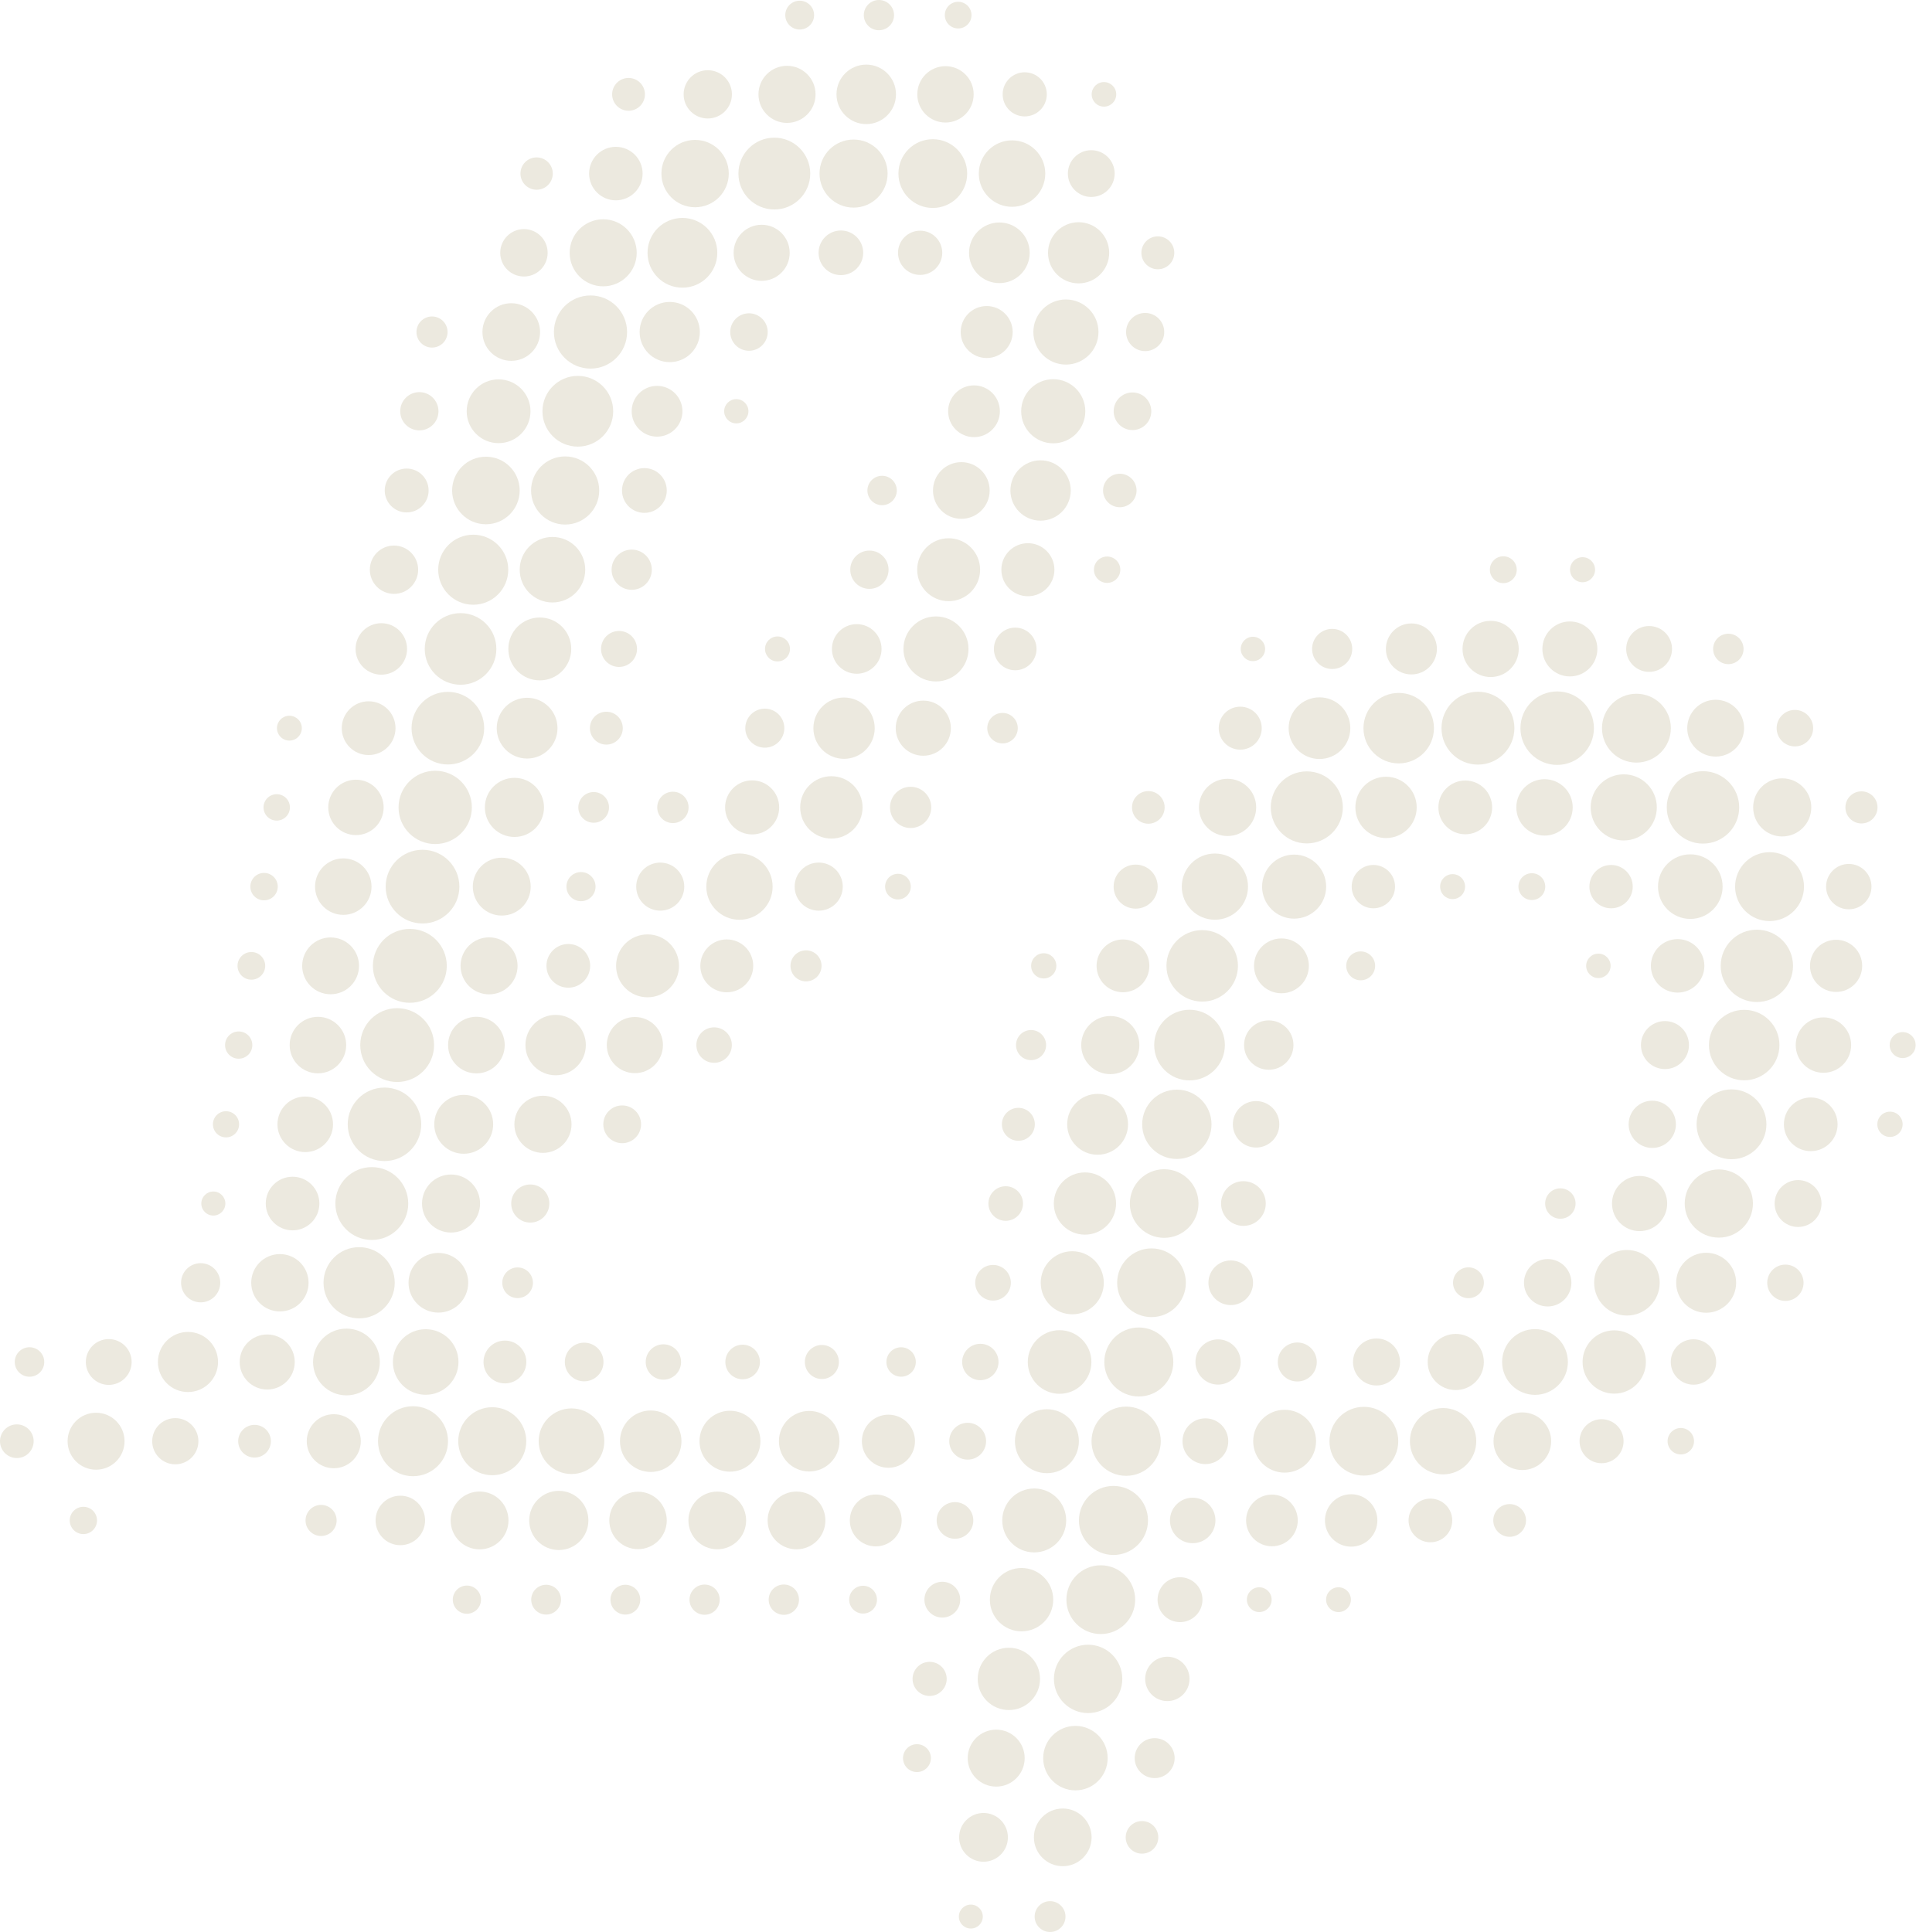
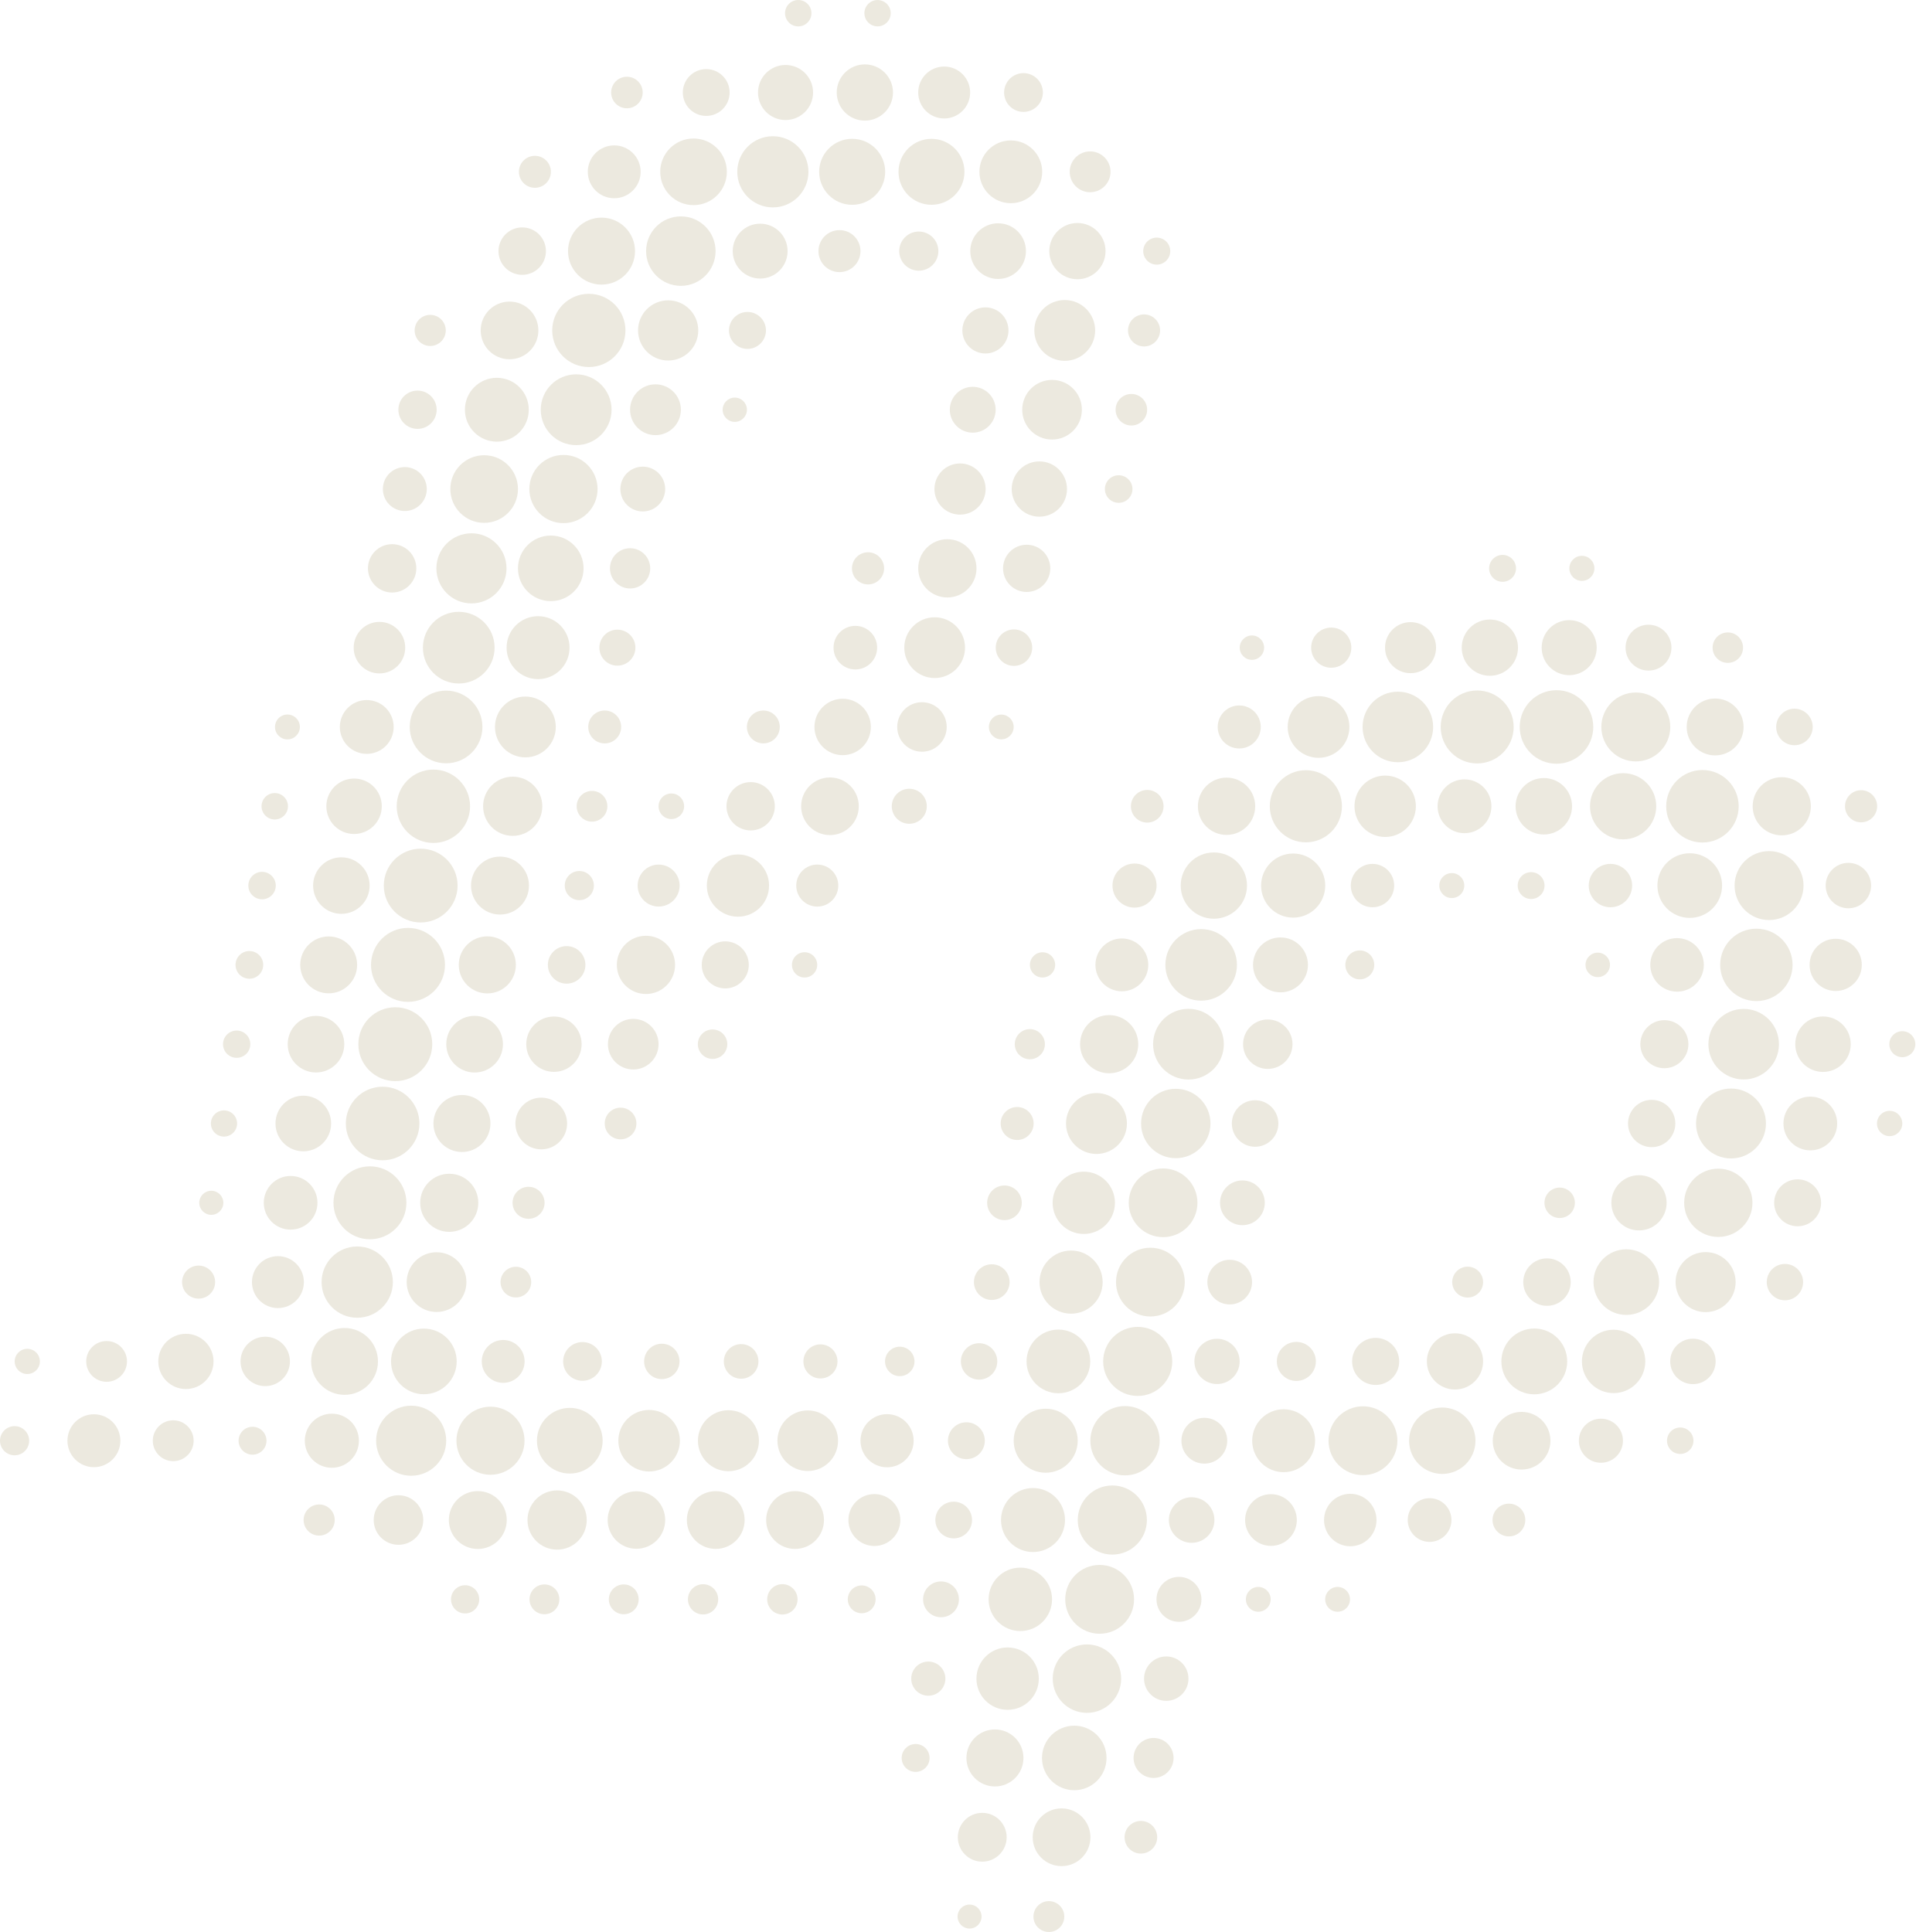
- <svg xmlns="http://www.w3.org/2000/svg" viewBox="0 0 1484.41 1497.27" width="1484.41" height="1497.27">
+ <svg xmlns="http://www.w3.org/2000/svg" viewBox="0 0 1482.67 1495.77" width="1482.67" height="1495.77">
  <defs>
    <filter id="blur" x="-20%" y="-20%" width="140%" height="140%">
      <feGaussianBlur stdDeviation="0" />
    </filter>
    <filter id="glow" x="-50%" y="-50%" width="200%" height="200%">
      <feGaussianBlur stdDeviation="57.72" />
    </filter>
  </defs>
  <g fill="#ece9df">
-     <circle cx="752.29" cy="1485.32" r="9.28" />
-     <circle cx="813.69" cy="1485.32" r="11.95" />
-     <circle cx="762.12" cy="1423.92" r="18.9" />
-     <circle cx="823.52" cy="1423.92" r="22.35" />
-     <circle cx="884.92" cy="1423.92" r="12.63" />
-     <circle cx="710.54" cy="1362.52" r="10.8" />
-     <circle cx="771.94" cy="1362.52" r="22.07" />
-     <circle cx="833.34" cy="1362.52" r="24.98" />
-     <circle cx="894.74" cy="1362.52" r="15.48" />
-     <circle cx="720.37" cy="1301.12" r="13.22" />
-     <circle cx="781.77" cy="1301.12" r="24.14" />
-     <circle cx="843.17" cy="1301.12" r="26.49" />
-     <circle cx="904.57" cy="1301.12" r="17.19" />
-     <circle cx="361.79" cy="1239.72" r="10.92" />
-     <circle cx="423.19" cy="1239.72" r="11.55" />
-     <circle cx="484.59" cy="1239.72" r="11.55" />
-     <circle cx="545.99" cy="1239.72" r="11.71" />
-     <circle cx="607.39" cy="1239.72" r="11.75" />
-     <circle cx="668.79" cy="1239.72" r="10.77" />
-     <circle cx="730.19" cy="1239.72" r="13.87" />
-     <circle cx="791.59" cy="1239.72" r="24.55" />
-     <circle cx="852.99" cy="1239.72" r="26.64" />
-     <circle cx="914.39" cy="1239.72" r="17.4" />
-     <circle cx="975.79" cy="1239.72" r="9.6" />
-     <circle cx="1037.19" cy="1239.72" r="9.61" />
-     <circle cx="64.61" cy="1178.32" r="10.58" />
-     <circle cx="248.81" cy="1178.32" r="12.05" />
-     <circle cx="310.21" cy="1178.32" r="19.18" />
-     <circle cx="371.61" cy="1178.32" r="22.41" />
-     <circle cx="433.01" cy="1178.32" r="22.93" />
-     <circle cx="494.41" cy="1178.32" r="22.26" />
-     <circle cx="555.81" cy="1178.32" r="22.36" />
-     <circle cx="617.21" cy="1178.32" r="22.38" />
-     <circle cx="678.61" cy="1178.32" r="20.1" />
-     <circle cx="740.01" cy="1178.32" r="14.2" />
-     <circle cx="801.41" cy="1178.32" r="24.77" />
-     <circle cx="862.81" cy="1178.32" r="26.76" />
-     <circle cx="924.21" cy="1178.32" r="17.63" />
-     <circle cx="985.61" cy="1178.32" r="20.02" />
-     <circle cx="1047.01" cy="1178.32" r="20.31" />
-     <circle cx="1108.41" cy="1178.32" r="16.92" />
-     <circle cx="1169.81" cy="1178.32" r="12.68" />
-     <circle cx="13.04" cy="1116.92" r="13.04" />
-     <circle cx="74.44" cy="1116.92" r="22.07" />
-     <circle cx="135.84" cy="1116.92" r="17.9" />
-     <circle cx="197.24" cy="1116.92" r="12.67" />
-     <circle cx="258.64" cy="1116.92" r="20.94" />
-     <circle cx="320.04" cy="1116.92" r="27.12" />
-     <circle cx="381.44" cy="1116.92" r="26.35" />
-     <circle cx="442.84" cy="1116.92" r="25.43" />
-     <circle cx="504.24" cy="1116.92" r="23.82" />
-     <circle cx="565.64" cy="1116.92" r="23.61" />
-     <circle cx="627.04" cy="1116.92" r="23.46" />
-     <circle cx="688.44" cy="1116.92" r="20.57" />
-     <circle cx="749.84" cy="1116.92" r="14.27" />
-     <circle cx="811.24" cy="1116.92" r="24.78" />
-     <circle cx="872.64" cy="1116.92" r="26.83" />
-     <circle cx="934.04" cy="1116.92" r="17.73" />
-     <circle cx="995.44" cy="1116.92" r="24.35" />
-     <circle cx="1056.84" cy="1116.92" r="26.65" />
-     <circle cx="1118.24" cy="1116.92" r="25.7" />
-     <circle cx="1179.64" cy="1116.92" r="22.33" />
-     <circle cx="1241.04" cy="1116.92" r="17.06" />
-     <circle cx="1302.44" cy="1116.92" r="10.24" />
-     <circle cx="22.86" cy="1055.52" r="11.43" />
-     <circle cx="84.26" cy="1055.52" r="17.75" />
-     <circle cx="145.66" cy="1055.52" r="23.29" />
-     <circle cx="207.06" cy="1055.52" r="21.33" />
-     <circle cx="268.46" cy="1055.52" r="25.87" />
-     <circle cx="329.86" cy="1055.52" r="25.41" />
-     <circle cx="391.26" cy="1055.52" r="16.59" />
-     <circle cx="452.66" cy="1055.52" r="14.98" />
-     <circle cx="514.06" cy="1055.52" r="13.7" />
-     <circle cx="575.46" cy="1055.52" r="13.4" />
-     <circle cx="636.86" cy="1055.52" r="13.19" />
-     <circle cx="698.26" cy="1055.52" r="11.4" />
-     <circle cx="759.66" cy="1055.52" r="14.09" />
-     <circle cx="821.06" cy="1055.52" r="24.65" />
-     <circle cx="882.46" cy="1055.52" r="26.74" />
-     <circle cx="943.86" cy="1055.52" r="17.52" />
-     <circle cx="1005.26" cy="1055.52" r="15.11" />
-     <circle cx="1066.66" cy="1055.52" r="18.22" />
-     <circle cx="1128.06" cy="1055.52" r="21.76" />
-     <circle cx="1189.46" cy="1055.52" r="25.48" />
-     <circle cx="1250.86" cy="1055.52" r="24.53" />
-     <circle cx="1312.26" cy="1055.52" r="17.59" />
-     <circle cx="155.49" cy="994.12" r="15.18" />
-     <circle cx="216.89" cy="994.12" r="22.22" />
-     <circle cx="278.29" cy="994.12" r="27.59" />
-     <circle cx="339.69" cy="994.12" r="23.12" />
-     <circle cx="401.09" cy="994.12" r="11.88" />
-     <circle cx="769.49" cy="994.12" r="13.81" />
-     <circle cx="830.89" cy="994.12" r="24.44" />
-     <circle cx="892.29" cy="994.12" r="26.62" />
-     <circle cx="953.69" cy="994.12" r="17.29" />
-     <circle cx="1137.89" cy="994.12" r="11.95" />
-     <circle cx="1199.29" cy="994.12" r="18.37" />
-     <circle cx="1260.69" cy="994.12" r="25.4" />
-     <circle cx="1322.09" cy="994.12" r="23.24" />
-     <circle cx="1383.49" cy="994.12" r="14.07" />
-     <circle cx="165.31" cy="932.72" r="9.32" />
-     <circle cx="226.71" cy="932.72" r="20.78" />
-     <circle cx="288.11" cy="932.72" r="28.23" />
-     <circle cx="349.51" cy="932.72" r="22.49" />
-     <circle cx="410.91" cy="932.72" r="14.77" />
-     <circle cx="779.31" cy="932.72" r="13.4" />
-     <circle cx="840.71" cy="932.72" r="24.12" />
-     <circle cx="902.11" cy="932.72" r="26.59" />
-     <circle cx="963.51" cy="932.72" r="17.32" />
-     <circle cx="1209.11" cy="932.72" r="11.78" />
-     <circle cx="1270.51" cy="932.72" r="21.38" />
-     <circle cx="1331.91" cy="932.72" r="26.43" />
-     <circle cx="1393.31" cy="932.72" r="18.16" />
-     <circle cx="175.13" cy="871.32" r="10.14" />
-     <circle cx="236.53" cy="871.32" r="21.53" />
-     <circle cx="297.93" cy="871.32" r="28.48" />
-     <circle cx="359.33" cy="871.32" r="22.82" />
-     <circle cx="420.73" cy="871.32" r="22.14" />
-     <circle cx="482.13" cy="871.32" r="14.63" />
-     <circle cx="789.13" cy="871.32" r="12.76" />
-     <circle cx="850.53" cy="871.32" r="23.58" />
-     <circle cx="911.93" cy="871.32" r="26.86" />
-     <circle cx="973.33" cy="871.32" r="18.01" />
-     <circle cx="1280.33" cy="871.32" r="18.31" />
-     <circle cx="1341.73" cy="871.32" r="27.06" />
-     <circle cx="1403.13" cy="871.32" r="20.8" />
-     <circle cx="1464.53" cy="871.32" r="9.8" />
-     <circle cx="184.96" cy="809.92" r="10.56" />
-     <circle cx="246.36" cy="809.92" r="21.9" />
-     <circle cx="307.76" cy="809.92" r="28.6" />
-     <circle cx="369.16" cy="809.92" r="21.94" />
-     <circle cx="430.56" cy="809.92" r="23.4" />
-     <circle cx="491.96" cy="809.92" r="21.76" />
-     <circle cx="553.36" cy="809.92" r="13.74" />
-     <circle cx="798.96" cy="809.92" r="11.66" />
-     <circle cx="860.36" cy="809.92" r="22.52" />
-     <circle cx="921.76" cy="809.92" r="27.38" />
-     <circle cx="983.16" cy="809.92" r="19.13" />
-     <circle cx="1290.16" cy="809.92" r="18.6" />
-     <circle cx="1351.56" cy="809.92" r="27.31" />
-     <circle cx="1412.96" cy="809.92" r="21.47" />
-     <circle cx="1474.36" cy="809.92" r="10.06" />
-     <circle cx="194.78" cy="748.52" r="10.72" />
-     <circle cx="256.18" cy="748.52" r="22.02" />
-     <circle cx="317.58" cy="748.52" r="28.63" />
-     <circle cx="378.98" cy="748.52" r="22.09" />
-     <circle cx="440.38" cy="748.52" r="16.93" />
-     <circle cx="501.78" cy="748.52" r="24.38" />
-     <circle cx="563.18" cy="748.52" r="20.49" />
-     <circle cx="624.58" cy="748.52" r="12.03" />
-     <circle cx="808.78" cy="748.52" r="9.77" />
-     <circle cx="870.18" cy="748.52" r="20.45" />
-     <circle cx="931.58" cy="748.52" r="27.7" />
-     <circle cx="992.98" cy="748.52" r="21.25" />
-     <circle cx="1054.38" cy="748.52" r="11.19" />
-     <circle cx="1238.58" cy="748.52" r="9.47" />
-     <circle cx="1299.98" cy="748.52" r="20.72" />
-     <circle cx="1361.38" cy="748.52" r="28.02" />
-     <circle cx="1422.78" cy="748.52" r="20.21" />
-     <circle cx="204.61" cy="687.12" r="10.62" />
-     <circle cx="266.01" cy="687.12" r="21.88" />
-     <circle cx="327.41" cy="687.12" r="28.56" />
-     <circle cx="388.81" cy="687.12" r="22.43" />
-     <circle cx="450.21" cy="687.12" r="11.28" />
-     <circle cx="511.61" cy="687.12" r="18.62" />
-     <circle cx="573.01" cy="687.12" r="25.69" />
-     <circle cx="634.41" cy="687.12" r="18.64" />
-     <circle cx="695.81" cy="687.12" r="9.95" />
-     <circle cx="880.01" cy="687.12" r="17.07" />
-     <circle cx="941.41" cy="687.12" r="25.66" />
-     <circle cx="1002.81" cy="687.12" r="24.82" />
-     <circle cx="1064.21" cy="687.12" r="16.79" />
-     <circle cx="1125.61" cy="687.12" r="9.67" />
-     <circle cx="1187.01" cy="687.12" r="10.39" />
-     <circle cx="1248.41" cy="687.12" r="16.79" />
-     <circle cx="1309.81" cy="687.12" r="25.03" />
-     <circle cx="1371.21" cy="687.12" r="26.69" />
-     <circle cx="1432.61" cy="687.12" r="17.58" />
-     <circle cx="214.43" cy="625.72" r="10.23" />
-     <circle cx="275.83" cy="625.72" r="21.46" />
-     <circle cx="337.23" cy="625.72" r="28.4" />
-     <circle cx="398.63" cy="625.72" r="22.91" />
-     <circle cx="460.03" cy="625.72" r="11.89" />
-     <circle cx="521.43" cy="625.72" r="12.15" />
-     <circle cx="582.83" cy="625.72" r="20.95" />
-     <circle cx="644.23" cy="625.72" r="24.17" />
-     <circle cx="705.63" cy="625.72" r="15.97" />
-     <circle cx="889.83" cy="625.72" r="12.64" />
-     <circle cx="951.23" cy="625.72" r="22.18" />
-     <circle cx="1012.63" cy="625.72" r="27.92" />
-     <circle cx="1074.03" cy="625.72" r="23.76" />
-     <circle cx="1135.43" cy="625.72" r="20.83" />
-     <circle cx="1196.83" cy="625.72" r="21.85" />
-     <circle cx="1258.23" cy="625.72" r="25.63" />
-     <circle cx="1319.63" cy="625.72" r="28.06" />
-     <circle cx="1381.03" cy="625.72" r="22.52" />
-     <circle cx="1442.43" cy="625.72" r="12.44" />
-     <circle cx="224.25" cy="564.32" r="9.63" />
-     <circle cx="285.65" cy="564.32" r="20.83" />
-     <circle cx="347.05" cy="564.32" r="28.14" />
-     <circle cx="408.45" cy="564.32" r="23.54" />
-     <circle cx="469.85" cy="564.32" r="12.74" />
-     <circle cx="592.65" cy="564.32" r="15.12" />
-     <circle cx="654.05" cy="564.32" r="23.76" />
-     <circle cx="715.45" cy="564.32" r="21.36" />
-     <circle cx="776.85" cy="564.32" r="11.82" />
-     <circle cx="961.05" cy="564.32" r="16.66" />
-     <circle cx="1022.45" cy="564.32" r="23.89" />
-     <circle cx="1083.85" cy="564.32" r="27.31" />
-     <circle cx="1145.25" cy="564.32" r="28.24" />
-     <circle cx="1206.65" cy="564.32" r="28.47" />
-     <circle cx="1268.05" cy="564.32" r="26.68" />
-     <circle cx="1329.45" cy="564.32" r="22.02" />
-     <circle cx="1390.85" cy="564.32" r="14.14" />
-     <circle cx="295.48" cy="502.92" r="19.95" />
-     <circle cx="356.88" cy="502.92" r="27.75" />
-     <circle cx="418.28" cy="502.92" r="24.37" />
-     <circle cx="479.68" cy="502.92" r="13.94" />
-     <circle cx="602.48" cy="502.92" r="9.68" />
-     <circle cx="663.88" cy="502.92" r="19.22" />
-     <circle cx="725.28" cy="502.92" r="25.2" />
-     <circle cx="786.68" cy="502.92" r="16.52" />
-     <circle cx="970.88" cy="502.92" r="9.44" />
-     <circle cx="1032.28" cy="502.92" r="15.55" />
-     <circle cx="1093.68" cy="502.92" r="19.76" />
-     <circle cx="1155.08" cy="502.92" r="21.78" />
-     <circle cx="1216.48" cy="502.92" r="21.3" />
-     <circle cx="1277.88" cy="502.92" r="17.76" />
-     <circle cx="1339.28" cy="502.92" r="11.79" />
-     <circle cx="305.3" cy="441.52" r="18.72" />
-     <circle cx="366.7" cy="441.52" r="27.14" />
-     <circle cx="428.1" cy="441.52" r="25.39" />
-     <circle cx="489.5" cy="441.52" r="15.58" />
-     <circle cx="673.7" cy="441.52" r="14.84" />
-     <circle cx="735.1" cy="441.52" r="24.38" />
-     <circle cx="796.5" cy="441.52" r="20.55" />
-     <circle cx="857.9" cy="441.52" r="10.22" />
-     <circle cx="1164.9" cy="441.52" r="10.41" />
-     <circle cx="1226.3" cy="441.52" r="9.7" />
-     <circle cx="315.13" cy="380.12" r="17" />
-     <circle cx="376.53" cy="380.12" r="26.18" />
-     <circle cx="437.93" cy="380.12" r="26.4" />
-     <circle cx="499.33" cy="380.12" r="17.34" />
-     <circle cx="683.53" cy="380.12" r="11.39" />
-     <circle cx="744.93" cy="380.12" r="21.96" />
-     <circle cx="806.33" cy="380.12" r="23.38" />
-     <circle cx="867.73" cy="380.12" r="12.98" />
-     <circle cx="324.95" cy="318.72" r="14.82" />
-     <circle cx="386.35" cy="318.72" r="24.72" />
-     <circle cx="447.75" cy="318.72" r="27.41" />
-     <circle cx="509.15" cy="318.72" r="19.67" />
-     <circle cx="570.55" cy="318.72" r="9.4" />
-     <circle cx="754.75" cy="318.72" r="20.05" />
-     <circle cx="816.15" cy="318.72" r="24.85" />
-     <circle cx="877.55" cy="318.72" r="14.58" />
-     <circle cx="334.77" cy="257.32" r="12.05" />
-     <circle cx="396.17" cy="257.32" r="22.33" />
-     <circle cx="457.57" cy="257.32" r="28.35" />
-     <circle cx="518.97" cy="257.32" r="23.33" />
-     <circle cx="580.37" cy="257.32" r="14.52" />
-     <circle cx="764.57" cy="257.32" r="20.14" />
-     <circle cx="825.97" cy="257.32" r="25.23" />
-     <circle cx="887.37" cy="257.32" r="14.79" />
-     <circle cx="406" cy="195.92" r="18.37" />
-     <circle cx="467.4" cy="195.92" r="25.98" />
-     <circle cx="528.8" cy="195.92" r="27.03" />
-     <circle cx="590.2" cy="195.92" r="21.73" />
-     <circle cx="651.6" cy="195.92" r="17.29" />
-     <circle cx="713" cy="195.92" r="17.14" />
-     <circle cx="774.4" cy="195.92" r="23.5" />
-     <circle cx="835.8" cy="195.92" r="23.7" />
-     <circle cx="897.2" cy="195.92" r="12.75" />
-     <circle cx="415.82" cy="134.52" r="12.53" />
-     <circle cx="477.22" cy="134.52" r="20.73" />
-     <circle cx="538.62" cy="134.52" r="26.1" />
-     <circle cx="600.02" cy="134.52" r="27.83" />
-     <circle cx="661.42" cy="134.52" r="26.38" />
-     <circle cx="722.82" cy="134.52" r="26.64" />
-     <circle cx="784.22" cy="134.52" r="25.75" />
-     <circle cx="845.62" cy="134.52" r="18.12" />
-     <circle cx="487.05" cy="73.12" r="12.71" />
-     <circle cx="548.45" cy="73.12" r="18.71" />
-     <circle cx="609.85" cy="73.12" r="22.12" />
-     <circle cx="671.25" cy="73.12" r="23.05" />
-     <circle cx="732.65" cy="73.12" r="21.84" />
-     <circle cx="794.05" cy="73.12" r="17.1" />
-     <circle cx="855.45" cy="73.12" r="9.52" />
-     <circle cx="619.67" cy="11.72" r="11.17" />
-     <circle cx="681.07" cy="11.72" r="11.72" />
-     <circle cx="742.47" cy="11.72" r="10.34" />
+     <circle cx="750.55" cy="1483.82" r="9.28" />
+     <circle cx="811.95" cy="1483.82" r="11.95" />
+     <circle cx="760.37" cy="1422.42" r="18.9" />
+     <circle cx="821.77" cy="1422.42" r="22.35" />
+     <circle cx="883.17" cy="1422.42" r="12.63" />
+     <circle cx="708.8" cy="1361.02" r="10.8" />
+     <circle cx="770.2" cy="1361.02" r="22.07" />
+     <circle cx="831.6" cy="1361.02" r="24.98" />
+     <circle cx="893" cy="1361.02" r="15.48" />
+     <circle cx="718.62" cy="1299.62" r="13.22" />
+     <circle cx="780.02" cy="1299.62" r="24.14" />
+     <circle cx="841.42" cy="1299.62" r="26.49" />
+     <circle cx="902.82" cy="1299.62" r="17.19" />
+     <circle cx="360.05" cy="1238.22" r="10.92" />
+     <circle cx="421.45" cy="1238.22" r="11.55" />
+     <circle cx="482.85" cy="1238.22" r="11.55" />
+     <circle cx="544.25" cy="1238.22" r="11.71" />
+     <circle cx="605.65" cy="1238.22" r="11.75" />
+     <circle cx="667.05" cy="1238.22" r="10.77" />
+     <circle cx="728.45" cy="1238.22" r="13.87" />
+     <circle cx="789.85" cy="1238.22" r="24.55" />
+     <circle cx="851.25" cy="1238.22" r="26.64" />
+     <circle cx="912.65" cy="1238.22" r="17.4" />
+     <circle cx="974.05" cy="1238.22" r="9.6" />
+     <circle cx="1035.45" cy="1238.22" r="9.61" />
+     <circle cx="247.07" cy="1176.82" r="12.05" />
+     <circle cx="308.47" cy="1176.82" r="19.18" />
+     <circle cx="369.87" cy="1176.82" r="22.41" />
+     <circle cx="431.27" cy="1176.82" r="22.93" />
+     <circle cx="492.67" cy="1176.82" r="22.26" />
+     <circle cx="554.07" cy="1176.82" r="22.36" />
+     <circle cx="615.47" cy="1176.82" r="22.38" />
+     <circle cx="676.87" cy="1176.82" r="20.1" />
+     <circle cx="738.27" cy="1176.82" r="14.2" />
+     <circle cx="799.67" cy="1176.82" r="24.77" />
+     <circle cx="861.07" cy="1176.82" r="26.76" />
+     <circle cx="922.47" cy="1176.82" r="17.63" />
+     <circle cx="983.87" cy="1176.82" r="20.02" />
+     <circle cx="1045.27" cy="1176.82" r="20.31" />
+     <circle cx="1106.67" cy="1176.82" r="16.92" />
+     <circle cx="1168.07" cy="1176.82" r="12.68" />
+     <circle cx="11.29" cy="1115.42" r="11.29" />
+     <circle cx="72.69" cy="1115.42" r="20.48" />
+     <circle cx="134.09" cy="1115.42" r="15.81" />
+     <circle cx="195.49" cy="1115.42" r="10.8" />
+     <circle cx="256.89" cy="1115.42" r="20.94" />
+     <circle cx="318.29" cy="1115.42" r="27.12" />
+     <circle cx="379.69" cy="1115.42" r="26.35" />
+     <circle cx="441.09" cy="1115.42" r="25.43" />
+     <circle cx="502.49" cy="1115.42" r="23.82" />
+     <circle cx="563.89" cy="1115.42" r="23.61" />
+     <circle cx="625.29" cy="1115.42" r="23.46" />
+     <circle cx="686.69" cy="1115.42" r="20.57" />
+     <circle cx="748.09" cy="1115.42" r="14.27" />
+     <circle cx="809.49" cy="1115.42" r="24.78" />
+     <circle cx="870.89" cy="1115.42" r="26.83" />
+     <circle cx="932.29" cy="1115.42" r="17.73" />
+     <circle cx="993.69" cy="1115.42" r="24.35" />
+     <circle cx="1055.09" cy="1115.42" r="26.65" />
+     <circle cx="1116.49" cy="1115.42" r="25.7" />
+     <circle cx="1177.89" cy="1115.42" r="22.33" />
+     <circle cx="1239.29" cy="1115.42" r="17.06" />
+     <circle cx="1300.69" cy="1115.42" r="10.24" />
+     <circle cx="21.12" cy="1054.02" r="9.76" />
+     <circle cx="82.52" cy="1054.02" r="15.78" />
+     <circle cx="143.92" cy="1054.02" r="21.38" />
+     <circle cx="205.32" cy="1054.02" r="19.12" />
+     <circle cx="266.72" cy="1054.02" r="25.87" />
+     <circle cx="328.12" cy="1054.02" r="25.41" />
+     <circle cx="389.52" cy="1054.02" r="16.59" />
+     <circle cx="450.92" cy="1054.02" r="14.98" />
+     <circle cx="512.32" cy="1054.02" r="13.7" />
+     <circle cx="573.72" cy="1054.02" r="13.4" />
+     <circle cx="635.12" cy="1054.02" r="13.19" />
+     <circle cx="696.52" cy="1054.02" r="11.4" />
+     <circle cx="757.92" cy="1054.02" r="14.09" />
+     <circle cx="819.32" cy="1054.02" r="24.65" />
+     <circle cx="880.72" cy="1054.02" r="26.74" />
+     <circle cx="942.12" cy="1054.02" r="17.52" />
+     <circle cx="1003.52" cy="1054.02" r="15.11" />
+     <circle cx="1064.92" cy="1054.02" r="18.22" />
+     <circle cx="1126.32" cy="1054.02" r="21.76" />
+     <circle cx="1187.72" cy="1054.02" r="25.48" />
+     <circle cx="1249.12" cy="1054.02" r="24.53" />
+     <circle cx="1310.52" cy="1054.02" r="17.59" />
+     <circle cx="153.74" cy="992.62" r="12.79" />
+     <circle cx="215.14" cy="992.62" r="20.1" />
+     <circle cx="276.54" cy="992.62" r="27.59" />
+     <circle cx="337.94" cy="992.62" r="23.12" />
+     <circle cx="399.34" cy="992.62" r="11.88" />
+     <circle cx="767.74" cy="992.62" r="13.81" />
+     <circle cx="829.14" cy="992.62" r="24.44" />
+     <circle cx="890.54" cy="992.62" r="26.62" />
+     <circle cx="951.94" cy="992.62" r="17.29" />
+     <circle cx="1136.14" cy="992.62" r="11.95" />
+     <circle cx="1197.54" cy="992.62" r="18.37" />
+     <circle cx="1258.94" cy="992.62" r="25.4" />
+     <circle cx="1320.34" cy="992.62" r="23.24" />
+     <circle cx="1381.74" cy="992.62" r="14.07" />
+     <circle cx="163.57" cy="931.22" r="9.32" />
+     <circle cx="224.97" cy="931.22" r="20.78" />
+     <circle cx="286.37" cy="931.22" r="28.23" />
+     <circle cx="347.77" cy="931.22" r="22.49" />
+     <circle cx="409.17" cy="931.22" r="12.39" />
+     <circle cx="777.57" cy="931.22" r="13.4" />
+     <circle cx="838.97" cy="931.22" r="24.12" />
+     <circle cx="900.37" cy="931.22" r="26.59" />
+     <circle cx="961.77" cy="931.22" r="17.32" />
+     <circle cx="1207.37" cy="931.22" r="11.78" />
+     <circle cx="1268.77" cy="931.22" r="21.38" />
+     <circle cx="1330.17" cy="931.22" r="26.43" />
+     <circle cx="1391.57" cy="931.22" r="18.16" />
+     <circle cx="173.39" cy="869.82" r="10.14" />
+     <circle cx="234.79" cy="869.82" r="21.53" />
+     <circle cx="296.19" cy="869.82" r="28.48" />
+     <circle cx="357.59" cy="869.82" r="22.06" />
+     <circle cx="418.99" cy="869.82" r="20.01" />
+     <circle cx="480.39" cy="869.82" r="12.26" />
+     <circle cx="787.39" cy="869.82" r="12.76" />
+     <circle cx="848.79" cy="869.82" r="23.58" />
+     <circle cx="910.19" cy="869.82" r="26.86" />
+     <circle cx="971.59" cy="869.82" r="18.01" />
+     <circle cx="1278.59" cy="869.82" r="18.31" />
+     <circle cx="1339.99" cy="869.82" r="27.06" />
+     <circle cx="1401.39" cy="869.82" r="20.8" />
+     <circle cx="1462.79" cy="869.82" r="9.8" />
+     <circle cx="183.21" cy="808.42" r="10.56" />
+     <circle cx="244.61" cy="808.42" r="21.9" />
+     <circle cx="306.01" cy="808.42" r="28.6" />
+     <circle cx="367.41" cy="808.42" r="21.94" />
+     <circle cx="428.81" cy="808.42" r="21.43" />
+     <circle cx="490.21" cy="808.42" r="19.59" />
+     <circle cx="551.61" cy="808.42" r="11.4" />
+     <circle cx="797.21" cy="808.42" r="11.66" />
+     <circle cx="858.61" cy="808.42" r="22.52" />
+     <circle cx="920.01" cy="808.42" r="27.38" />
+     <circle cx="981.41" cy="808.42" r="19.13" />
+     <circle cx="1288.41" cy="808.42" r="18.6" />
+     <circle cx="1349.81" cy="808.42" r="27.31" />
+     <circle cx="1411.21" cy="808.42" r="21.47" />
+     <circle cx="1472.61" cy="808.42" r="10.06" />
+     <circle cx="193.04" cy="747.02" r="10.72" />
+     <circle cx="254.44" cy="747.02" r="22.02" />
+     <circle cx="315.84" cy="747.02" r="28.63" />
+     <circle cx="377.24" cy="747.02" r="22.09" />
+     <circle cx="438.64" cy="747.02" r="14.53" />
+     <circle cx="500.04" cy="747.02" r="22.54" />
+     <circle cx="561.44" cy="747.02" r="18.21" />
+     <circle cx="622.84" cy="747.02" r="9.78" />
+     <circle cx="807.04" cy="747.02" r="9.77" />
+     <circle cx="868.44" cy="747.02" r="20.45" />
+     <circle cx="929.84" cy="747.02" r="27.7" />
+     <circle cx="991.24" cy="747.02" r="21.25" />
+     <circle cx="1052.64" cy="747.02" r="11.19" />
+     <circle cx="1236.84" cy="747.02" r="9.47" />
+     <circle cx="1298.24" cy="747.02" r="20.72" />
+     <circle cx="1359.64" cy="747.02" r="28.02" />
+     <circle cx="1421.04" cy="747.02" r="20.21" />
+     <circle cx="202.86" cy="685.62" r="10.62" />
+     <circle cx="264.26" cy="685.62" r="21.88" />
+     <circle cx="325.66" cy="685.62" r="28.56" />
+     <circle cx="387.06" cy="685.62" r="22.43" />
+     <circle cx="448.46" cy="685.62" r="11.28" />
+     <circle cx="509.86" cy="685.62" r="16.25" />
+     <circle cx="571.26" cy="685.62" r="24.09" />
+     <circle cx="632.66" cy="685.62" r="16.27" />
+     <circle cx="878.26" cy="685.62" r="17.07" />
+     <circle cx="939.66" cy="685.62" r="25.66" />
+     <circle cx="1001.06" cy="685.62" r="24.82" />
+     <circle cx="1062.46" cy="685.62" r="16.79" />
+     <circle cx="1123.86" cy="685.62" r="9.67" />
+     <circle cx="1185.26" cy="685.62" r="10.39" />
+     <circle cx="1246.66" cy="685.62" r="16.79" />
+     <circle cx="1308.06" cy="685.62" r="25.03" />
+     <circle cx="1369.46" cy="685.62" r="26.69" />
+     <circle cx="1430.86" cy="685.62" r="17.58" />
+     <circle cx="212.69" cy="624.22" r="10.23" />
+     <circle cx="274.09" cy="624.22" r="21.46" />
+     <circle cx="335.49" cy="624.22" r="28.4" />
+     <circle cx="396.89" cy="624.22" r="22.91" />
+     <circle cx="458.29" cy="624.22" r="11.89" />
+     <circle cx="519.69" cy="624.22" r="9.9" />
+     <circle cx="581.09" cy="624.22" r="18.71" />
+     <circle cx="642.49" cy="624.22" r="22.31" />
+     <circle cx="703.89" cy="624.22" r="13.56" />
+     <circle cx="888.09" cy="624.22" r="12.64" />
+     <circle cx="949.49" cy="624.22" r="22.18" />
+     <circle cx="1010.89" cy="624.22" r="27.92" />
+     <circle cx="1072.29" cy="624.22" r="23.76" />
+     <circle cx="1133.69" cy="624.22" r="20.83" />
+     <circle cx="1195.09" cy="624.22" r="21.85" />
+     <circle cx="1256.49" cy="624.22" r="25.63" />
+     <circle cx="1317.89" cy="624.22" r="28.06" />
+     <circle cx="1379.29" cy="624.22" r="22.52" />
+     <circle cx="1440.69" cy="624.22" r="12.44" />
+     <circle cx="222.51" cy="562.82" r="9.63" />
+     <circle cx="283.91" cy="562.82" r="20.83" />
+     <circle cx="345.31" cy="562.82" r="28.14" />
+     <circle cx="406.71" cy="562.82" r="23.54" />
+     <circle cx="468.11" cy="562.82" r="12.74" />
+     <circle cx="590.91" cy="562.82" r="12.73" />
+     <circle cx="652.31" cy="562.82" r="21.83" />
+     <circle cx="713.71" cy="562.82" r="19.16" />
+     <circle cx="775.11" cy="562.82" r="9.59" />
+     <circle cx="959.31" cy="562.82" r="16.66" />
+     <circle cx="1020.71" cy="562.82" r="23.89" />
+     <circle cx="1082.11" cy="562.82" r="27.31" />
+     <circle cx="1143.51" cy="562.82" r="28.24" />
+     <circle cx="1204.91" cy="562.82" r="28.47" />
+     <circle cx="1266.31" cy="562.82" r="26.68" />
+     <circle cx="1327.71" cy="562.82" r="22.02" />
+     <circle cx="1389.11" cy="562.82" r="14.14" />
+     <circle cx="293.73" cy="501.42" r="19.95" />
+     <circle cx="355.13" cy="501.42" r="27.75" />
+     <circle cx="416.53" cy="501.42" r="24.37" />
+     <circle cx="477.93" cy="501.42" r="13.94" />
+     <circle cx="662.13" cy="501.42" r="16.88" />
+     <circle cx="723.53" cy="501.42" r="23.51" />
+     <circle cx="784.93" cy="501.42" r="14.11" />
+     <circle cx="969.13" cy="501.42" r="9.44" />
+     <circle cx="1030.53" cy="501.42" r="15.55" />
+     <circle cx="1091.93" cy="501.42" r="19.76" />
+     <circle cx="1153.33" cy="501.42" r="21.78" />
+     <circle cx="1214.73" cy="501.42" r="21.3" />
+     <circle cx="1276.13" cy="501.42" r="17.76" />
+     <circle cx="1337.53" cy="501.42" r="11.79" />
+     <circle cx="303.56" cy="440.02" r="18.72" />
+     <circle cx="364.96" cy="440.02" r="27.14" />
+     <circle cx="426.36" cy="440.02" r="25.39" />
+     <circle cx="487.76" cy="440.02" r="15.58" />
+     <circle cx="671.96" cy="440.02" r="12.45" />
+     <circle cx="733.36" cy="440.02" r="22.55" />
+     <circle cx="794.76" cy="440.02" r="18.28" />
+     <circle cx="1163.16" cy="440.02" r="10.41" />
+     <circle cx="1224.56" cy="440.02" r="9.7" />
+     <circle cx="313.38" cy="378.62" r="17" />
+     <circle cx="374.78" cy="378.62" r="26.18" />
+     <circle cx="436.18" cy="378.62" r="26.4" />
+     <circle cx="497.58" cy="378.62" r="17.34" />
+     <circle cx="743.18" cy="378.62" r="19.81" />
+     <circle cx="804.58" cy="378.62" r="21.4" />
+     <circle cx="865.98" cy="378.62" r="10.67" />
+     <circle cx="323.21" cy="317.22" r="14.82" />
+     <circle cx="384.61" cy="317.22" r="24.72" />
+     <circle cx="446.01" cy="317.22" r="27.41" />
+     <circle cx="507.41" cy="317.22" r="19.67" />
+     <circle cx="568.81" cy="317.22" r="9.4" />
+     <circle cx="753.01" cy="317.22" r="17.75" />
+     <circle cx="814.41" cy="317.22" r="23.09" />
+     <circle cx="875.81" cy="317.22" r="12.21" />
+     <circle cx="333.03" cy="255.82" r="12.05" />
+     <circle cx="394.43" cy="255.82" r="22.33" />
+     <circle cx="455.83" cy="255.82" r="28.35" />
+     <circle cx="517.23" cy="255.82" r="23.3" />
+     <circle cx="578.63" cy="255.82" r="14.31" />
+     <circle cx="762.83" cy="255.82" r="17.85" />
+     <circle cx="824.23" cy="255.82" r="23.54" />
+     <circle cx="885.63" cy="255.82" r="12.41" />
+     <circle cx="404.25" cy="194.42" r="18.36" />
+     <circle cx="465.65" cy="194.42" r="25.93" />
+     <circle cx="527.05" cy="194.42" r="26.89" />
+     <circle cx="588.45" cy="194.42" r="21.24" />
+     <circle cx="649.85" cy="194.42" r="16.26" />
+     <circle cx="711.25" cy="194.42" r="15.15" />
+     <circle cx="772.65" cy="194.42" r="21.55" />
+     <circle cx="834.05" cy="194.42" r="21.77" />
+     <circle cx="895.45" cy="194.42" r="10.46" />
+     <circle cx="414.08" cy="133.02" r="12.38" />
+     <circle cx="475.48" cy="133.02" r="20.46" />
+     <circle cx="536.88" cy="133.02" r="25.79" />
+     <circle cx="598.28" cy="133.02" r="27.55" />
+     <circle cx="659.68" cy="133.02" r="25.55" />
+     <circle cx="721.08" cy="133.02" r="25.53" />
+     <circle cx="782.48" cy="133.02" r="24.3" />
+     <circle cx="843.88" cy="133.02" r="15.8" />
+     <circle cx="485.3" cy="71.62" r="12.21" />
+     <circle cx="546.7" cy="71.62" r="18.12" />
+     <circle cx="608.1" cy="71.62" r="21.31" />
+     <circle cx="669.5" cy="71.62" r="21.77" />
+     <circle cx="730.9" cy="71.62" r="20.1" />
+     <circle cx="792.3" cy="71.62" r="15.01" />
+     <circle cx="617.93" cy="10.22" r="10.22" />
+     <circle cx="679.33" cy="10.22" r="10.19" />
  </g>
</svg>
